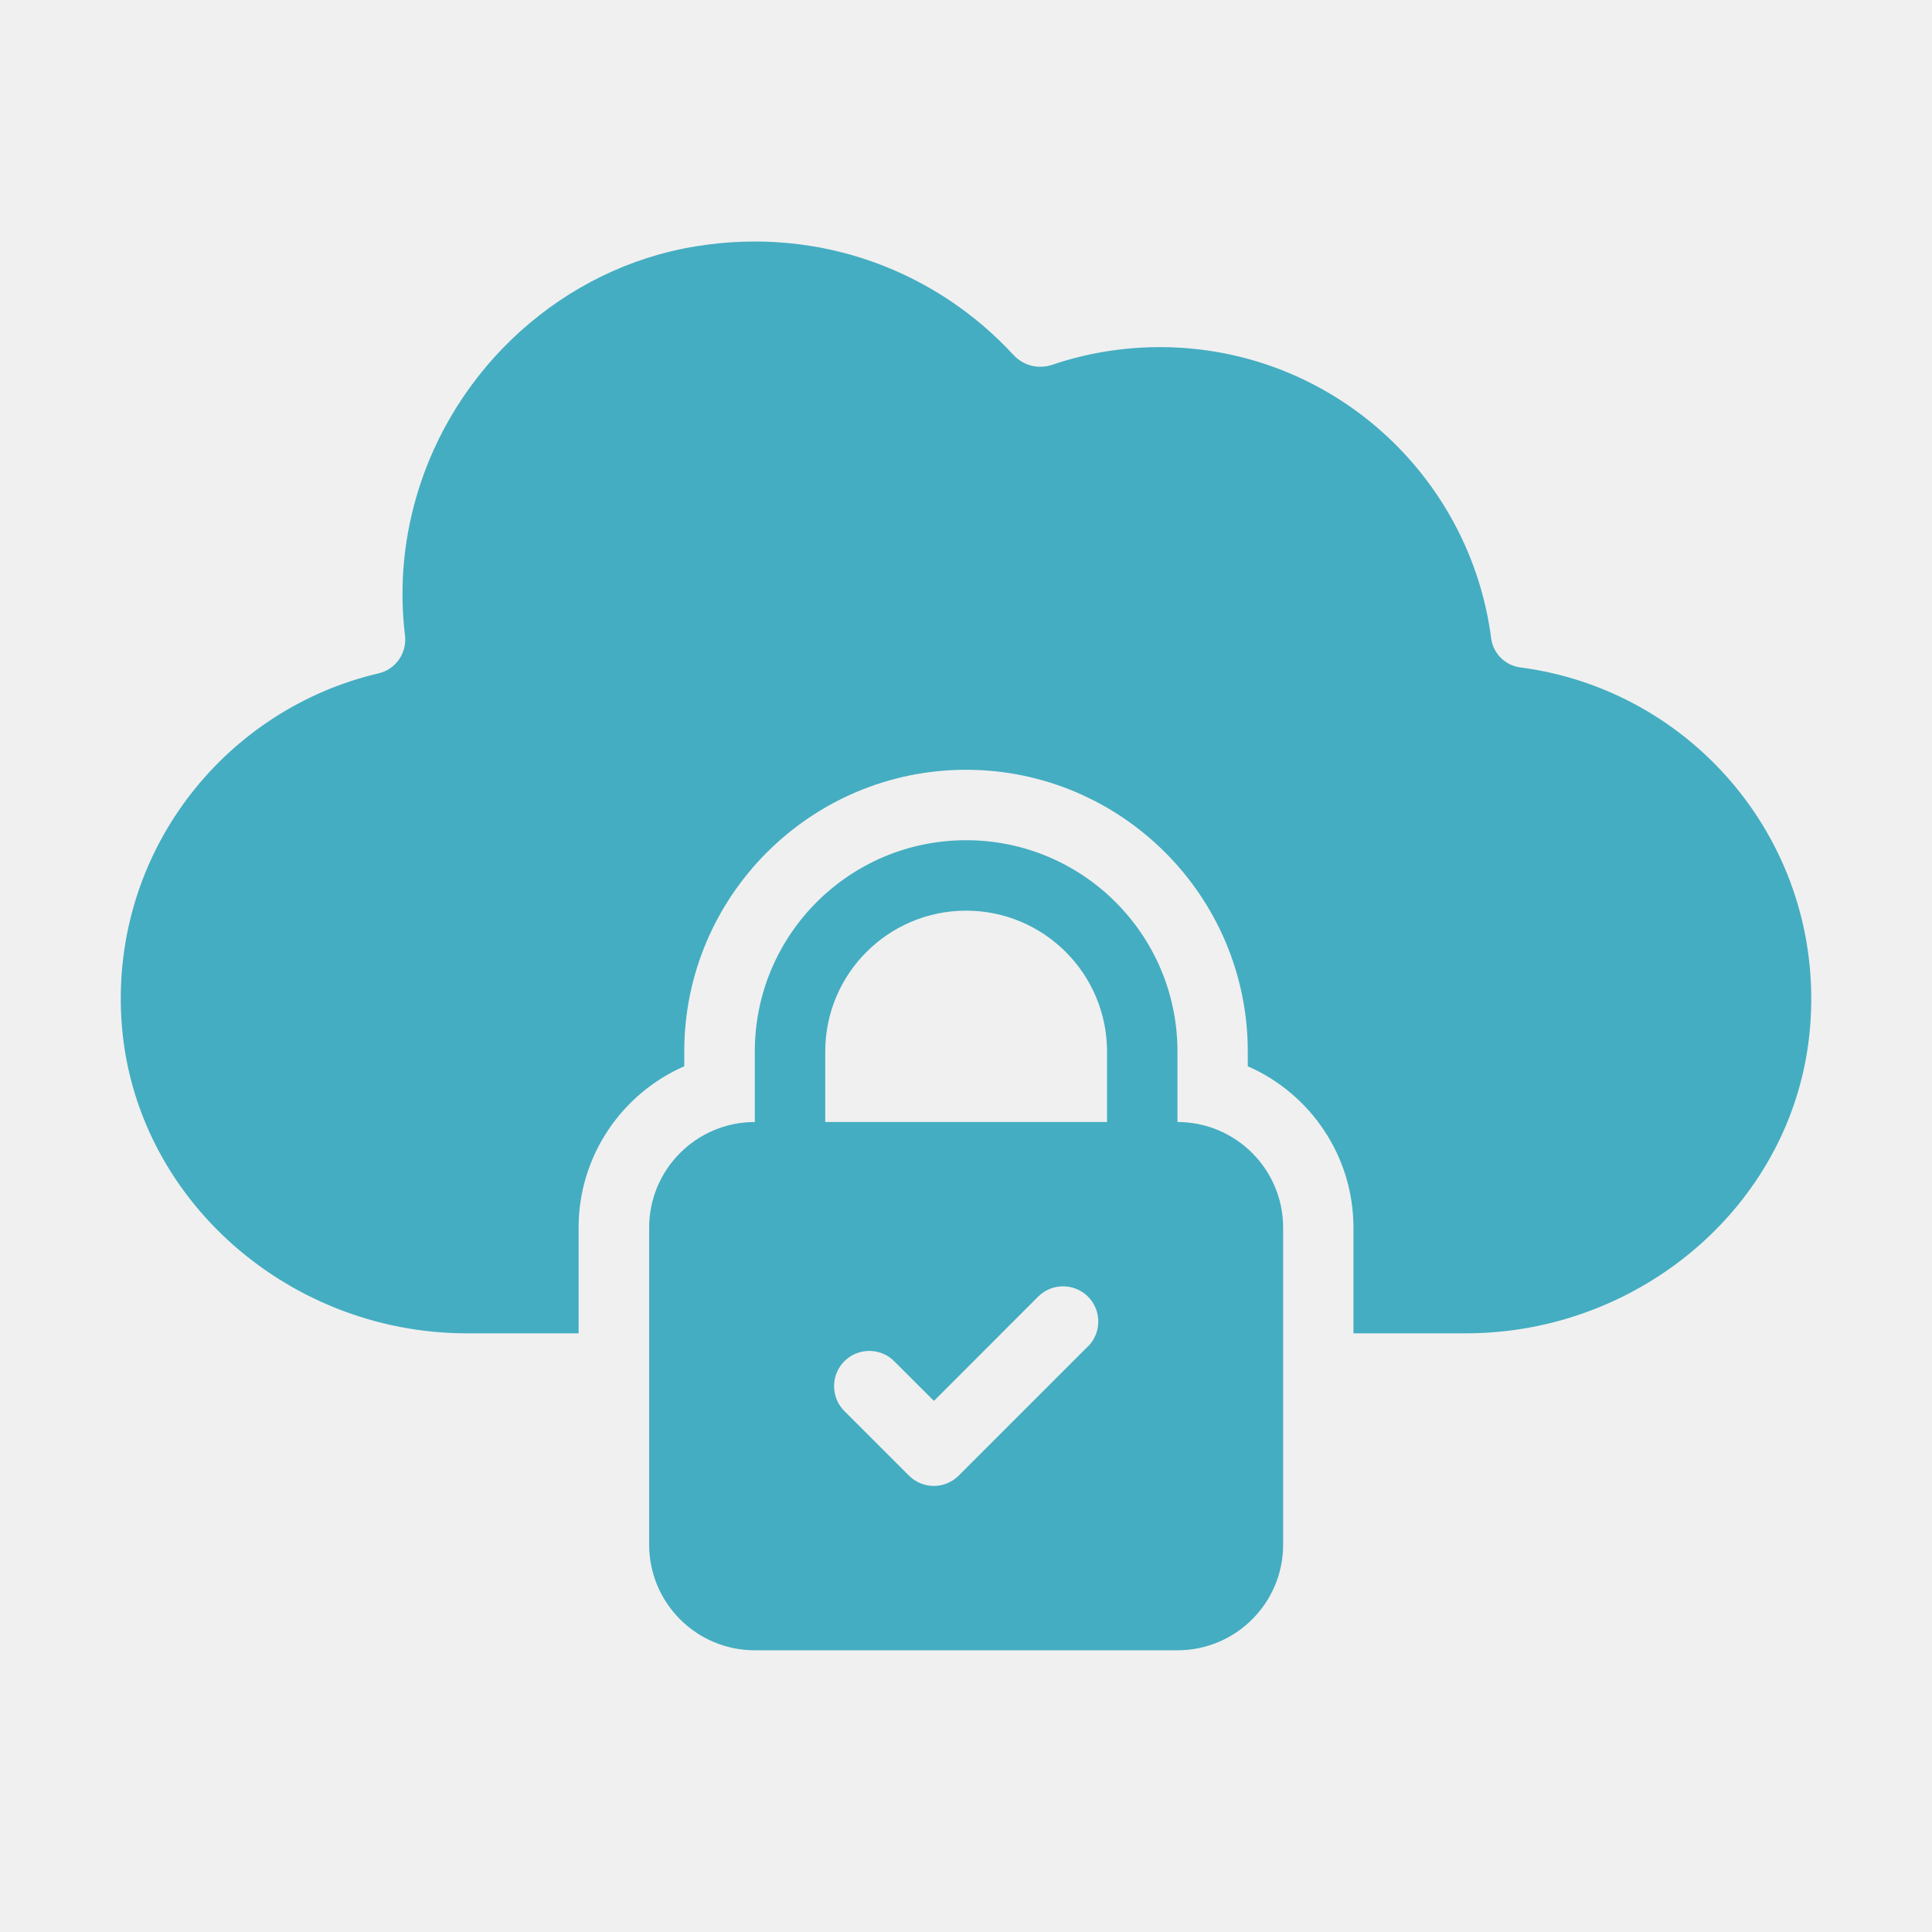
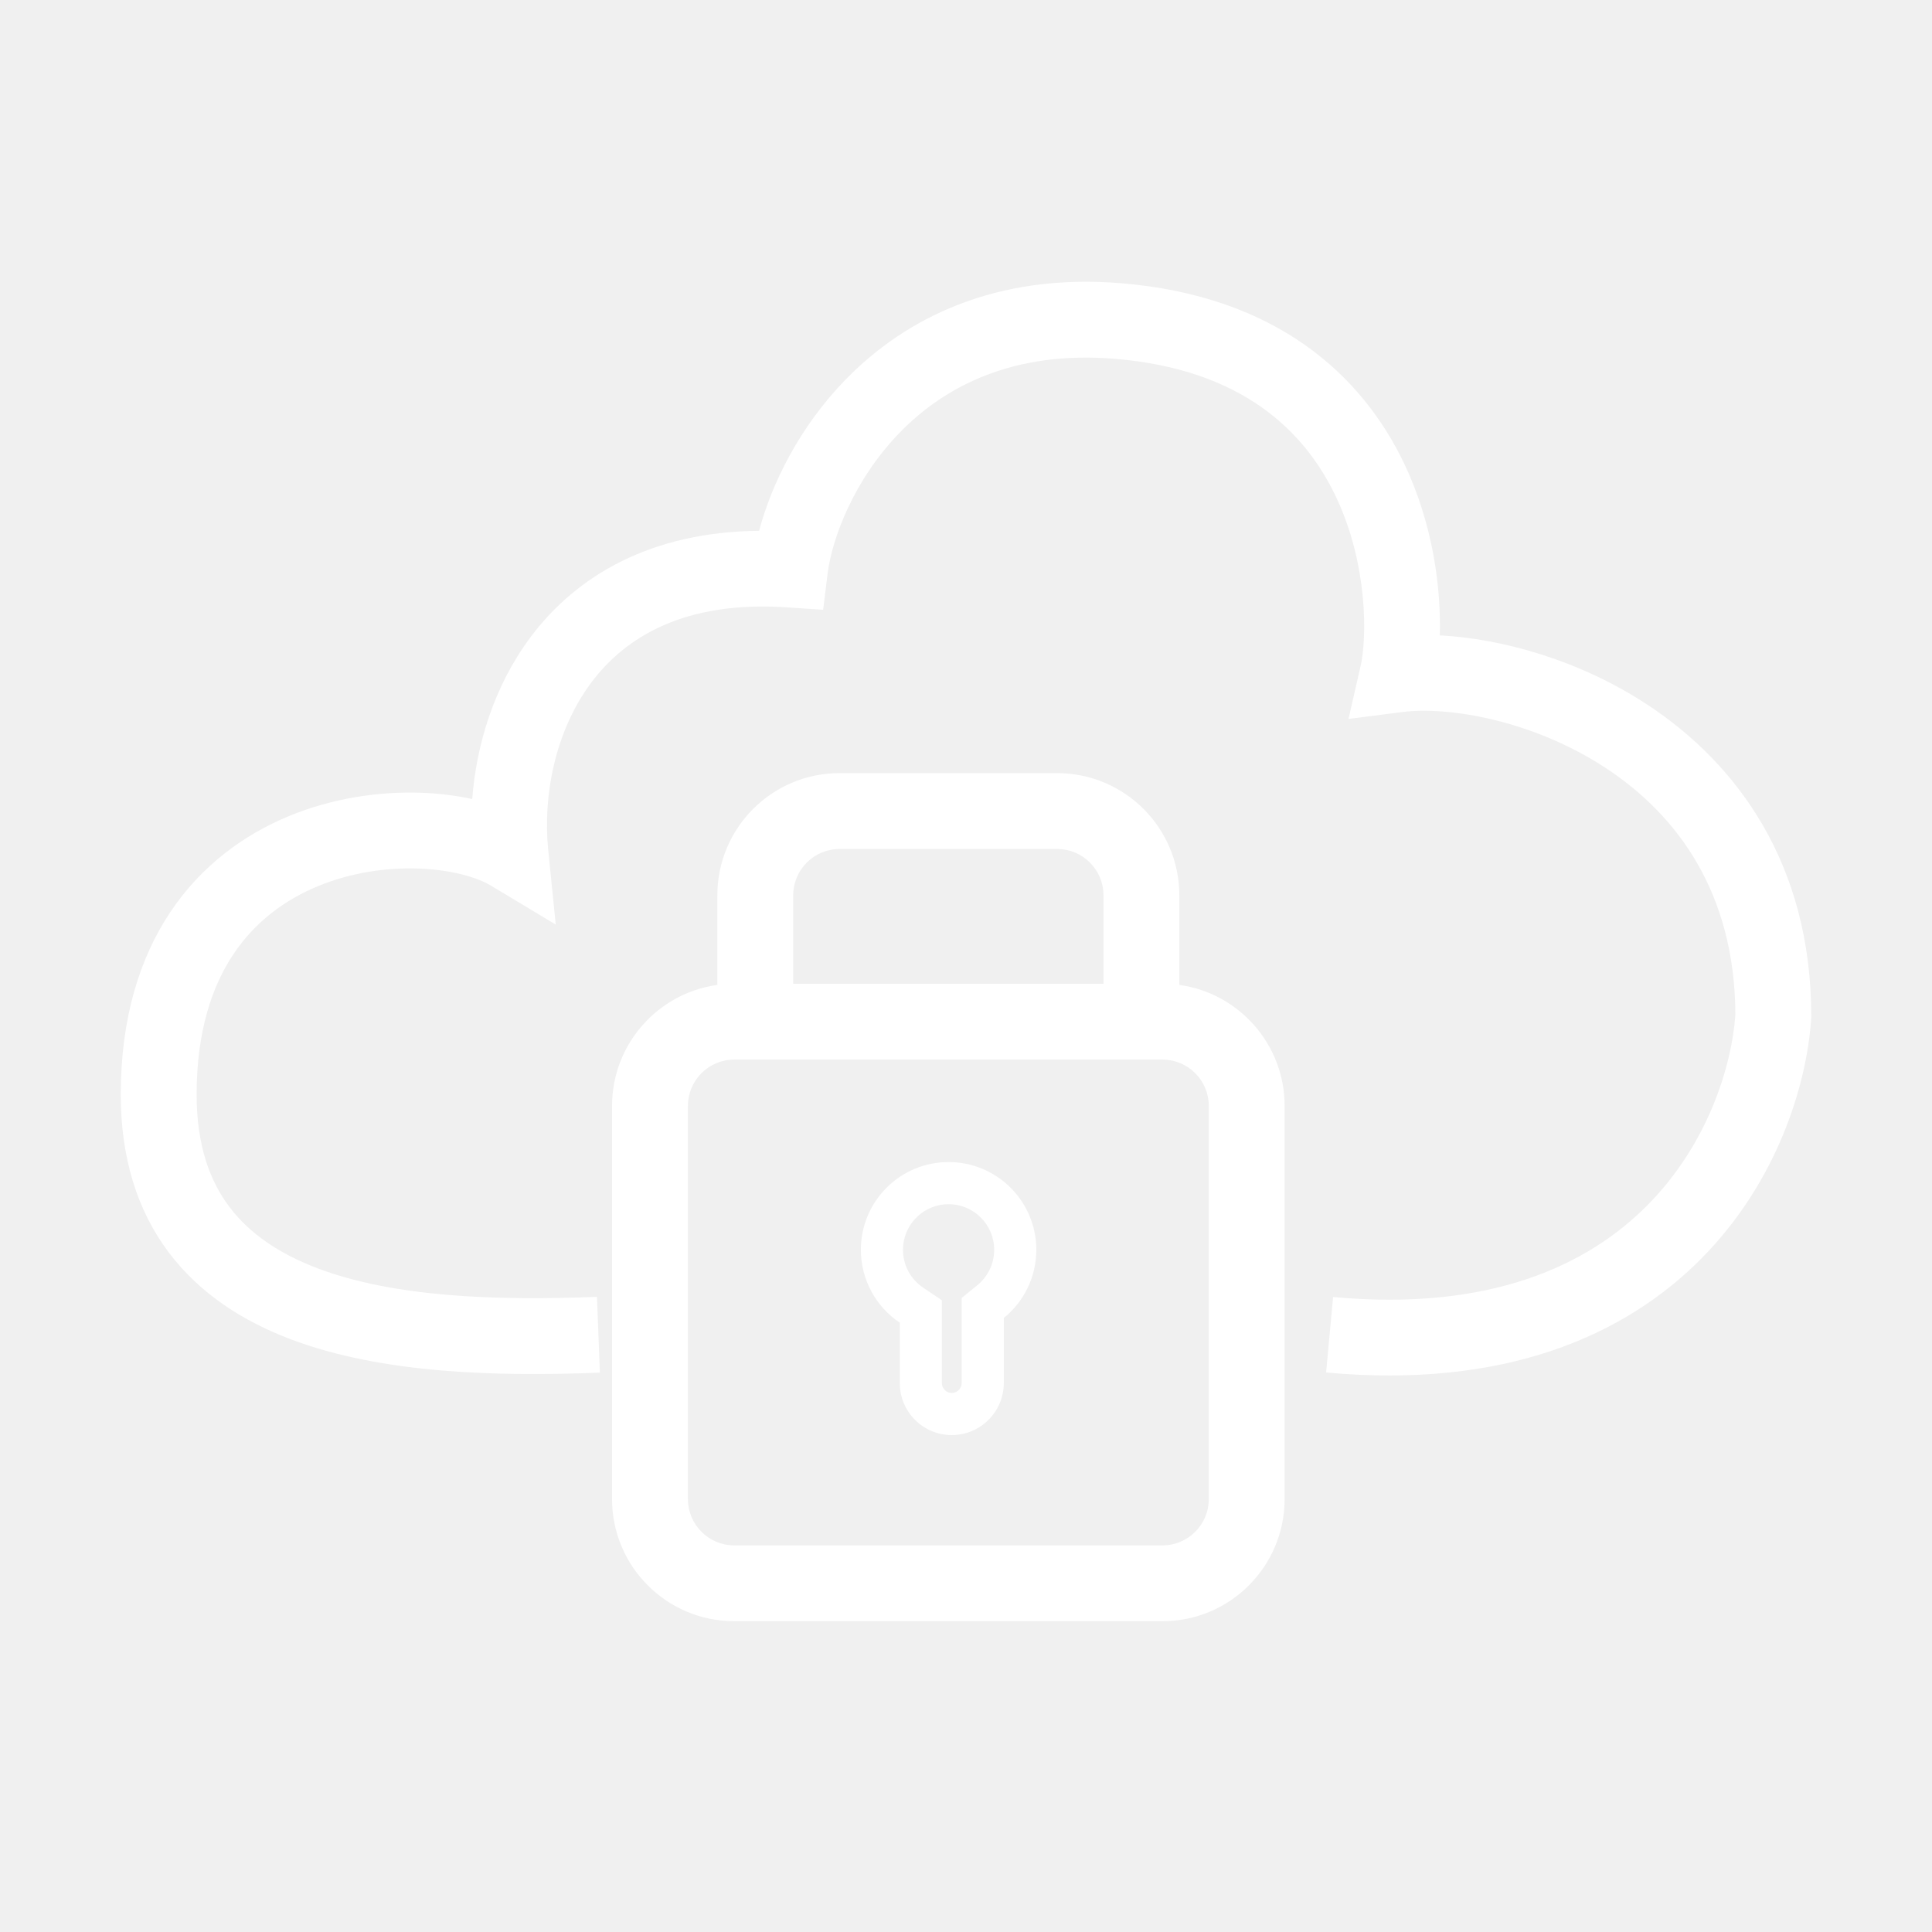
<svg xmlns="http://www.w3.org/2000/svg" width="48" height="48" viewBox="0 0 48 48" fill="none">
-   <path d="M24.003 20.875C26.903 20.875 29.253 23.225 29.254 26.125V27.876C30.703 27.877 31.879 29.052 31.879 30.501V38.376C31.879 39.826 30.703 41.001 29.254 41.001H18.753C17.303 41.001 16.128 39.826 16.128 38.376V30.501C16.128 29.052 17.303 27.877 18.753 27.876V26.125C18.753 23.225 21.102 20.876 24.003 20.875ZM27.031 32.214C26.688 31.873 26.134 31.873 25.793 32.214L23.203 34.805L22.216 33.819C21.874 33.478 21.319 33.478 20.978 33.819C20.637 34.161 20.637 34.716 20.978 35.057L22.583 36.661C22.747 36.825 22.969 36.918 23.201 36.918C23.432 36.918 23.655 36.825 23.819 36.661L27.027 33.453H27.031C27.372 33.11 27.372 32.555 27.031 32.214ZM17.294 6.119C20.409 5.614 23.279 6.76 25.177 8.816C25.426 9.086 25.798 9.18 26.146 9.062C26.985 8.778 27.882 8.625 28.815 8.624C33.041 8.624 36.52 11.78 37.048 15.862C37.096 16.232 37.396 16.533 37.766 16.581H37.764C42.066 17.136 45.341 20.974 44.972 25.508C44.618 29.865 40.792 33.126 36.421 33.126H33.626V30.501C33.626 28.709 32.545 27.167 31.001 26.491V26.125C31 22.266 27.86 19.126 24.001 19.125C20.142 19.125 17 22.266 17 26.125V26.491C15.456 27.167 14.375 28.711 14.375 30.501V33.126H11.6C7.068 33.126 3.152 29.62 3.005 25.09C2.872 21.032 5.65 17.609 9.409 16.728C9.835 16.628 10.115 16.221 10.062 15.786C9.931 14.692 10 13.536 10.344 12.344C11.273 9.136 13.996 6.651 17.294 6.119ZM24.003 22.625C22.07 22.626 20.503 24.193 20.503 26.125V27.876H27.504V26.125C27.503 24.193 25.935 22.625 24.003 22.625Z" fill="#44ADC1" />
+   <path d="M26.266 19.208C27.941 19.209 29.3 20.568 29.3 22.244V24.47C30.778 24.674 31.916 25.943 31.916 27.477V37.243C31.916 38.919 30.558 40.278 28.882 40.278H18.241C16.565 40.278 15.206 38.919 15.206 37.243V27.477C15.206 25.943 16.345 24.674 17.822 24.47V22.244C17.822 20.568 19.182 19.208 20.858 19.208H26.266ZM18.241 26.325C17.606 26.326 17.091 26.841 17.091 27.477V37.243C17.091 37.879 17.606 38.394 18.241 38.395H28.882C29.517 38.394 30.032 37.879 30.032 37.243V27.477C30.032 26.841 29.517 26.326 28.882 26.325H18.241ZM23.567 28.871C24.771 28.871 25.747 29.847 25.747 31.051C25.747 31.735 25.432 32.346 24.939 32.745V34.362C24.938 35.076 24.36 35.654 23.646 35.654C22.933 35.654 22.355 35.076 22.355 34.362V32.862C21.772 32.471 21.388 31.806 21.388 31.051C21.388 29.847 22.363 28.871 23.567 28.871ZM23.567 29.918C22.981 29.918 22.498 30.364 22.44 30.936L22.434 31.051C22.434 31.442 22.631 31.788 22.938 31.993L23.4 32.304V34.362C23.401 34.497 23.51 34.607 23.646 34.608C23.765 34.607 23.864 34.523 23.887 34.411L23.893 34.362V32.247L24.279 31.933C24.538 31.723 24.7 31.406 24.7 31.051C24.7 30.425 24.193 29.918 23.567 29.918ZM21.015 9.424C22.5 7.902 24.741 6.781 27.847 7.036C31.721 7.354 33.845 9.33 34.89 11.525C35.606 13.032 35.804 14.617 35.772 15.786C37.306 15.865 39.243 16.397 40.938 17.514C43.158 18.976 45 21.466 45 25.248V25.279L44.998 25.312C44.886 26.976 44.144 29.375 42.27 31.268C40.36 33.196 37.364 34.507 32.947 34.099L33.12 32.224C37.045 32.587 39.464 31.423 40.931 29.942C42.422 28.436 43.022 26.508 43.115 25.213C43.104 22.165 41.657 20.242 39.902 19.086C38.087 17.891 35.977 17.544 34.842 17.69L33.503 17.862L33.804 16.546C33.959 15.865 33.996 14.033 33.188 12.335C32.42 10.72 30.869 9.175 27.691 8.914C25.176 8.708 23.477 9.597 22.362 10.739C21.214 11.916 20.668 13.381 20.56 14.265L20.451 15.15L19.561 15.09C17.031 14.917 15.542 15.813 14.683 16.968C13.784 18.176 13.488 19.786 13.619 21.102L13.807 22.97L12.196 22.002C11.854 21.797 11.219 21.609 10.404 21.579C9.606 21.55 8.717 21.678 7.896 22.018C7.08 22.355 6.342 22.897 5.803 23.701C5.265 24.504 4.888 25.625 4.885 27.181C4.883 28.436 5.205 29.329 5.699 29.985C6.2 30.649 6.935 31.146 7.875 31.505C9.792 32.236 12.354 32.316 14.831 32.22L14.868 33.161L14.904 34.103C12.415 34.199 9.51 34.145 7.203 33.266C6.032 32.819 4.965 32.141 4.194 31.118C3.417 30.087 2.997 28.777 3 27.176C3.004 25.307 3.462 23.81 4.237 22.652C5.012 21.497 6.067 20.736 7.175 20.277C8.276 19.822 9.439 19.659 10.473 19.696C10.906 19.712 11.332 19.765 11.732 19.852C11.836 18.506 12.269 17.057 13.171 15.844C14.33 14.285 16.196 13.212 18.859 13.188C19.172 12.019 19.861 10.606 21.015 9.424ZM20.858 21.093C20.223 21.093 19.707 21.608 19.707 22.244V24.442H27.416V22.244C27.416 21.609 26.901 21.093 26.266 21.093H20.858Z" fill="white" />
</svg>
